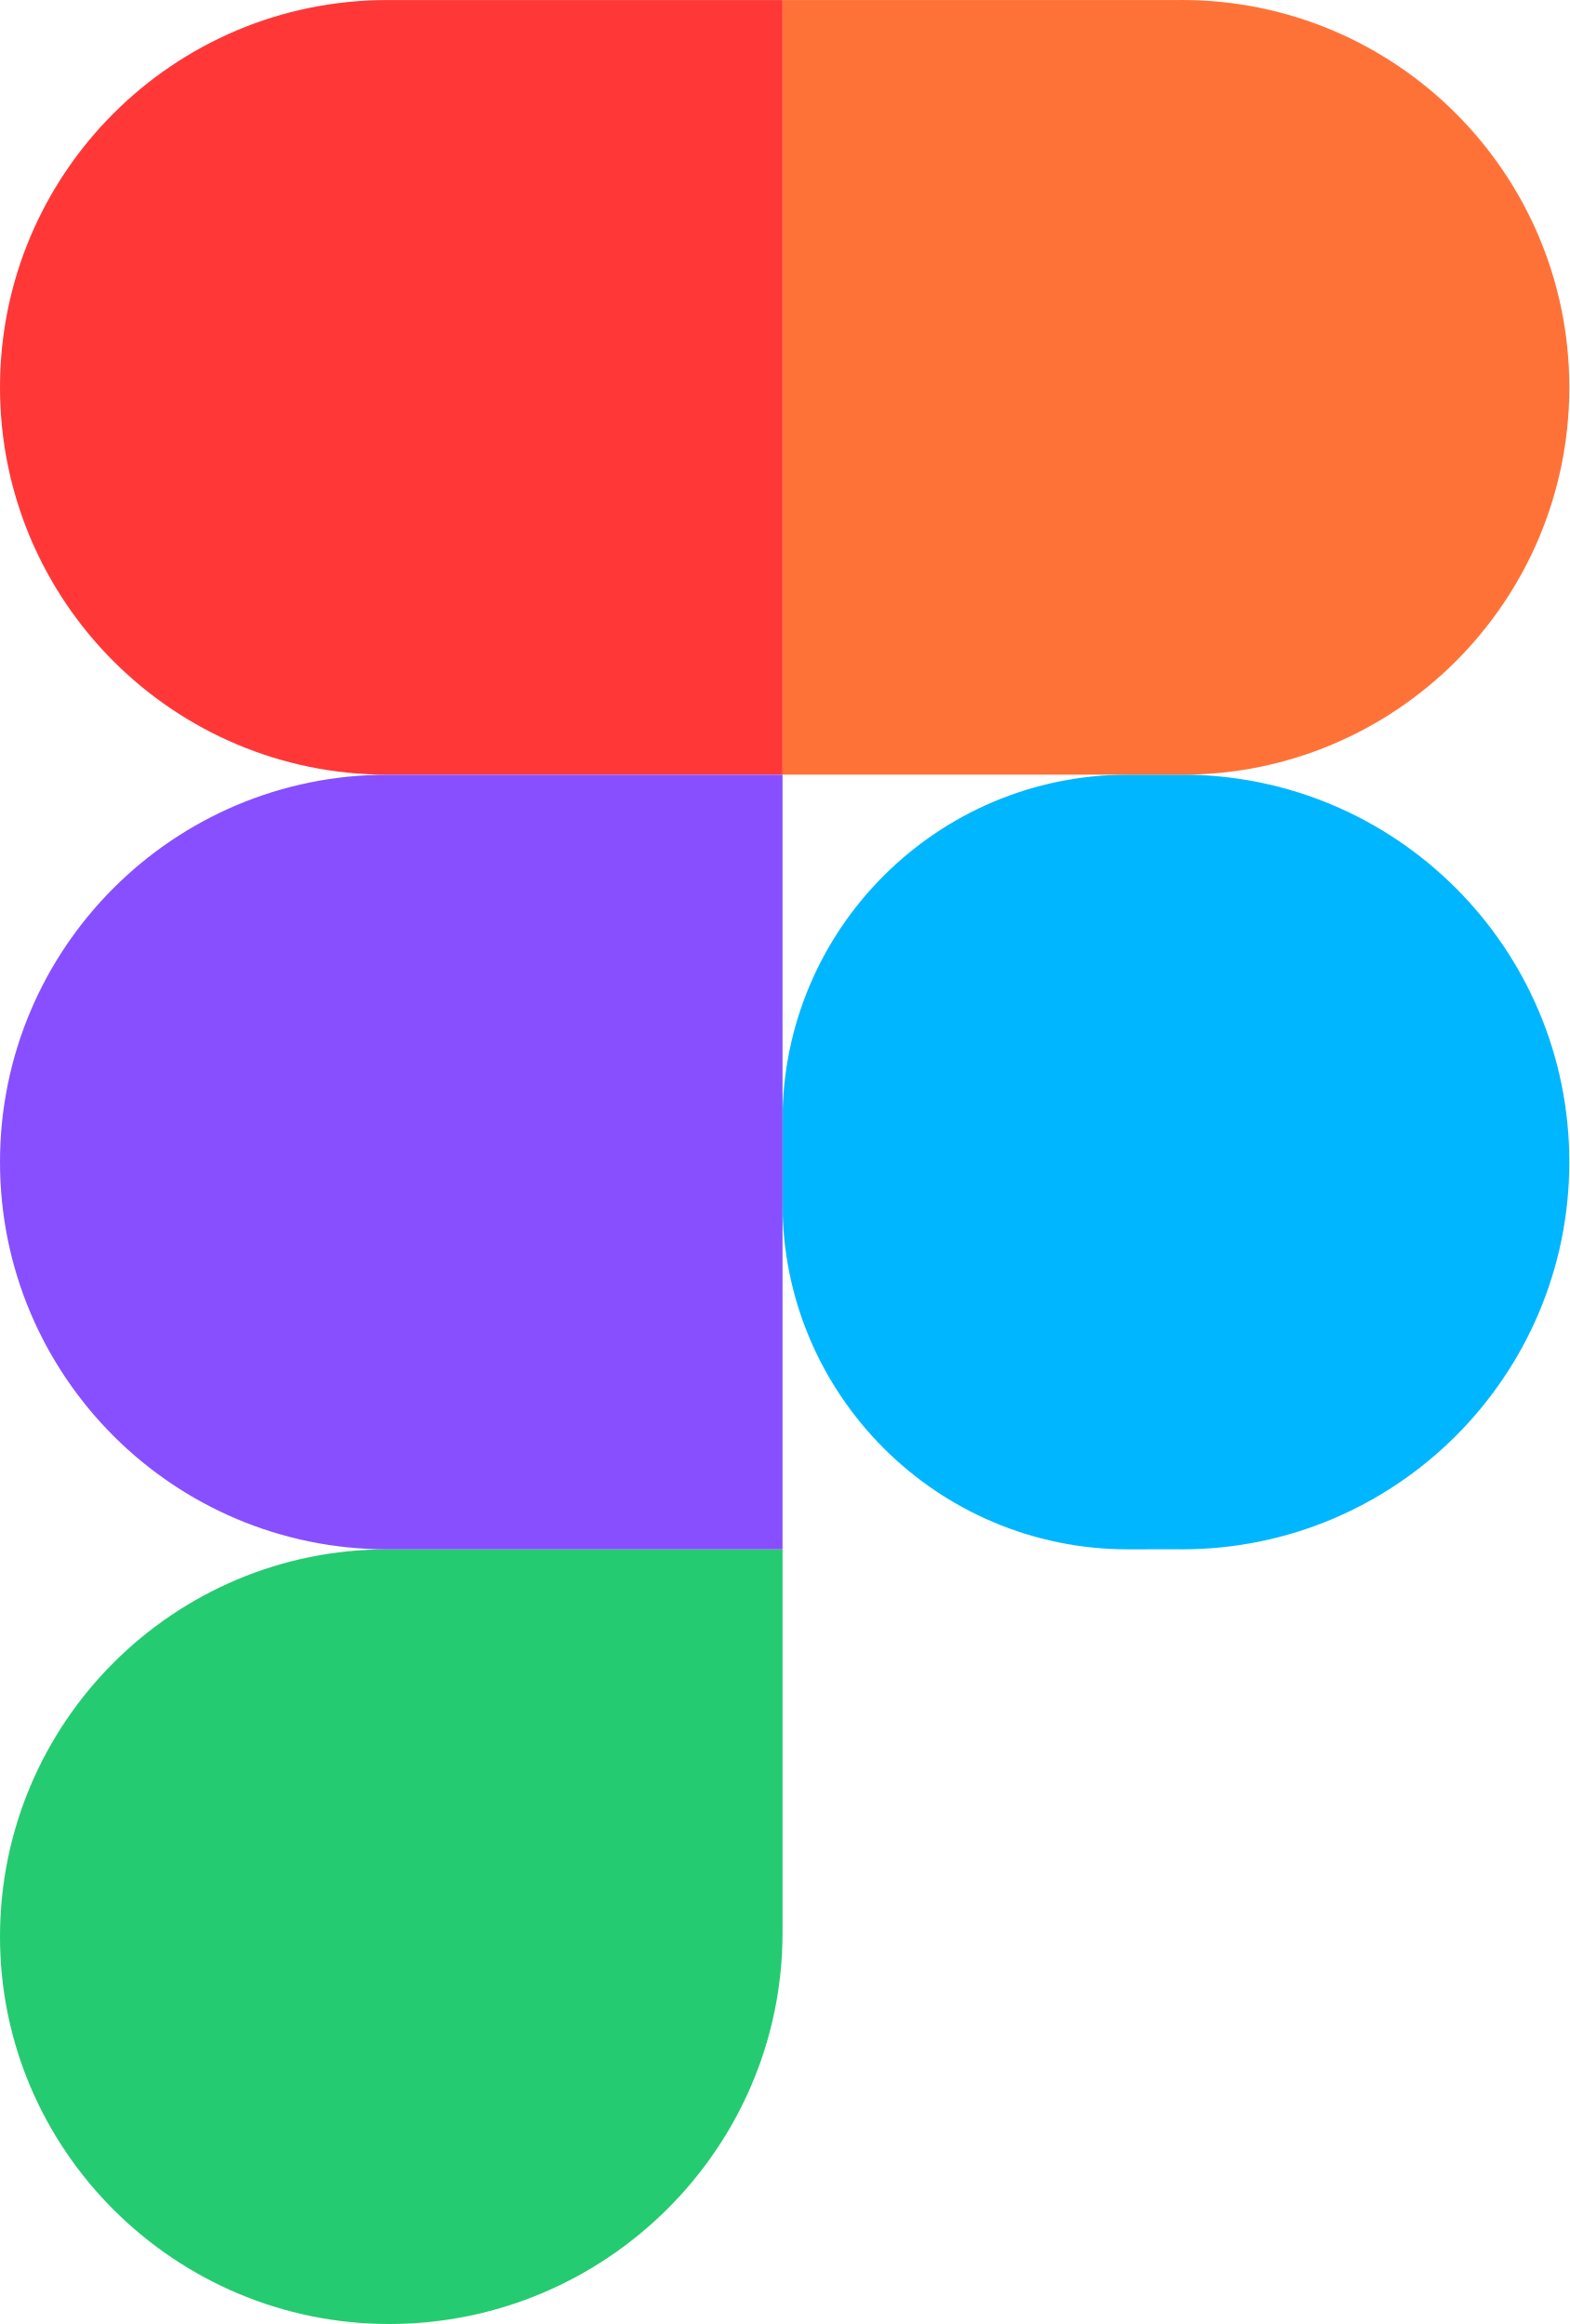
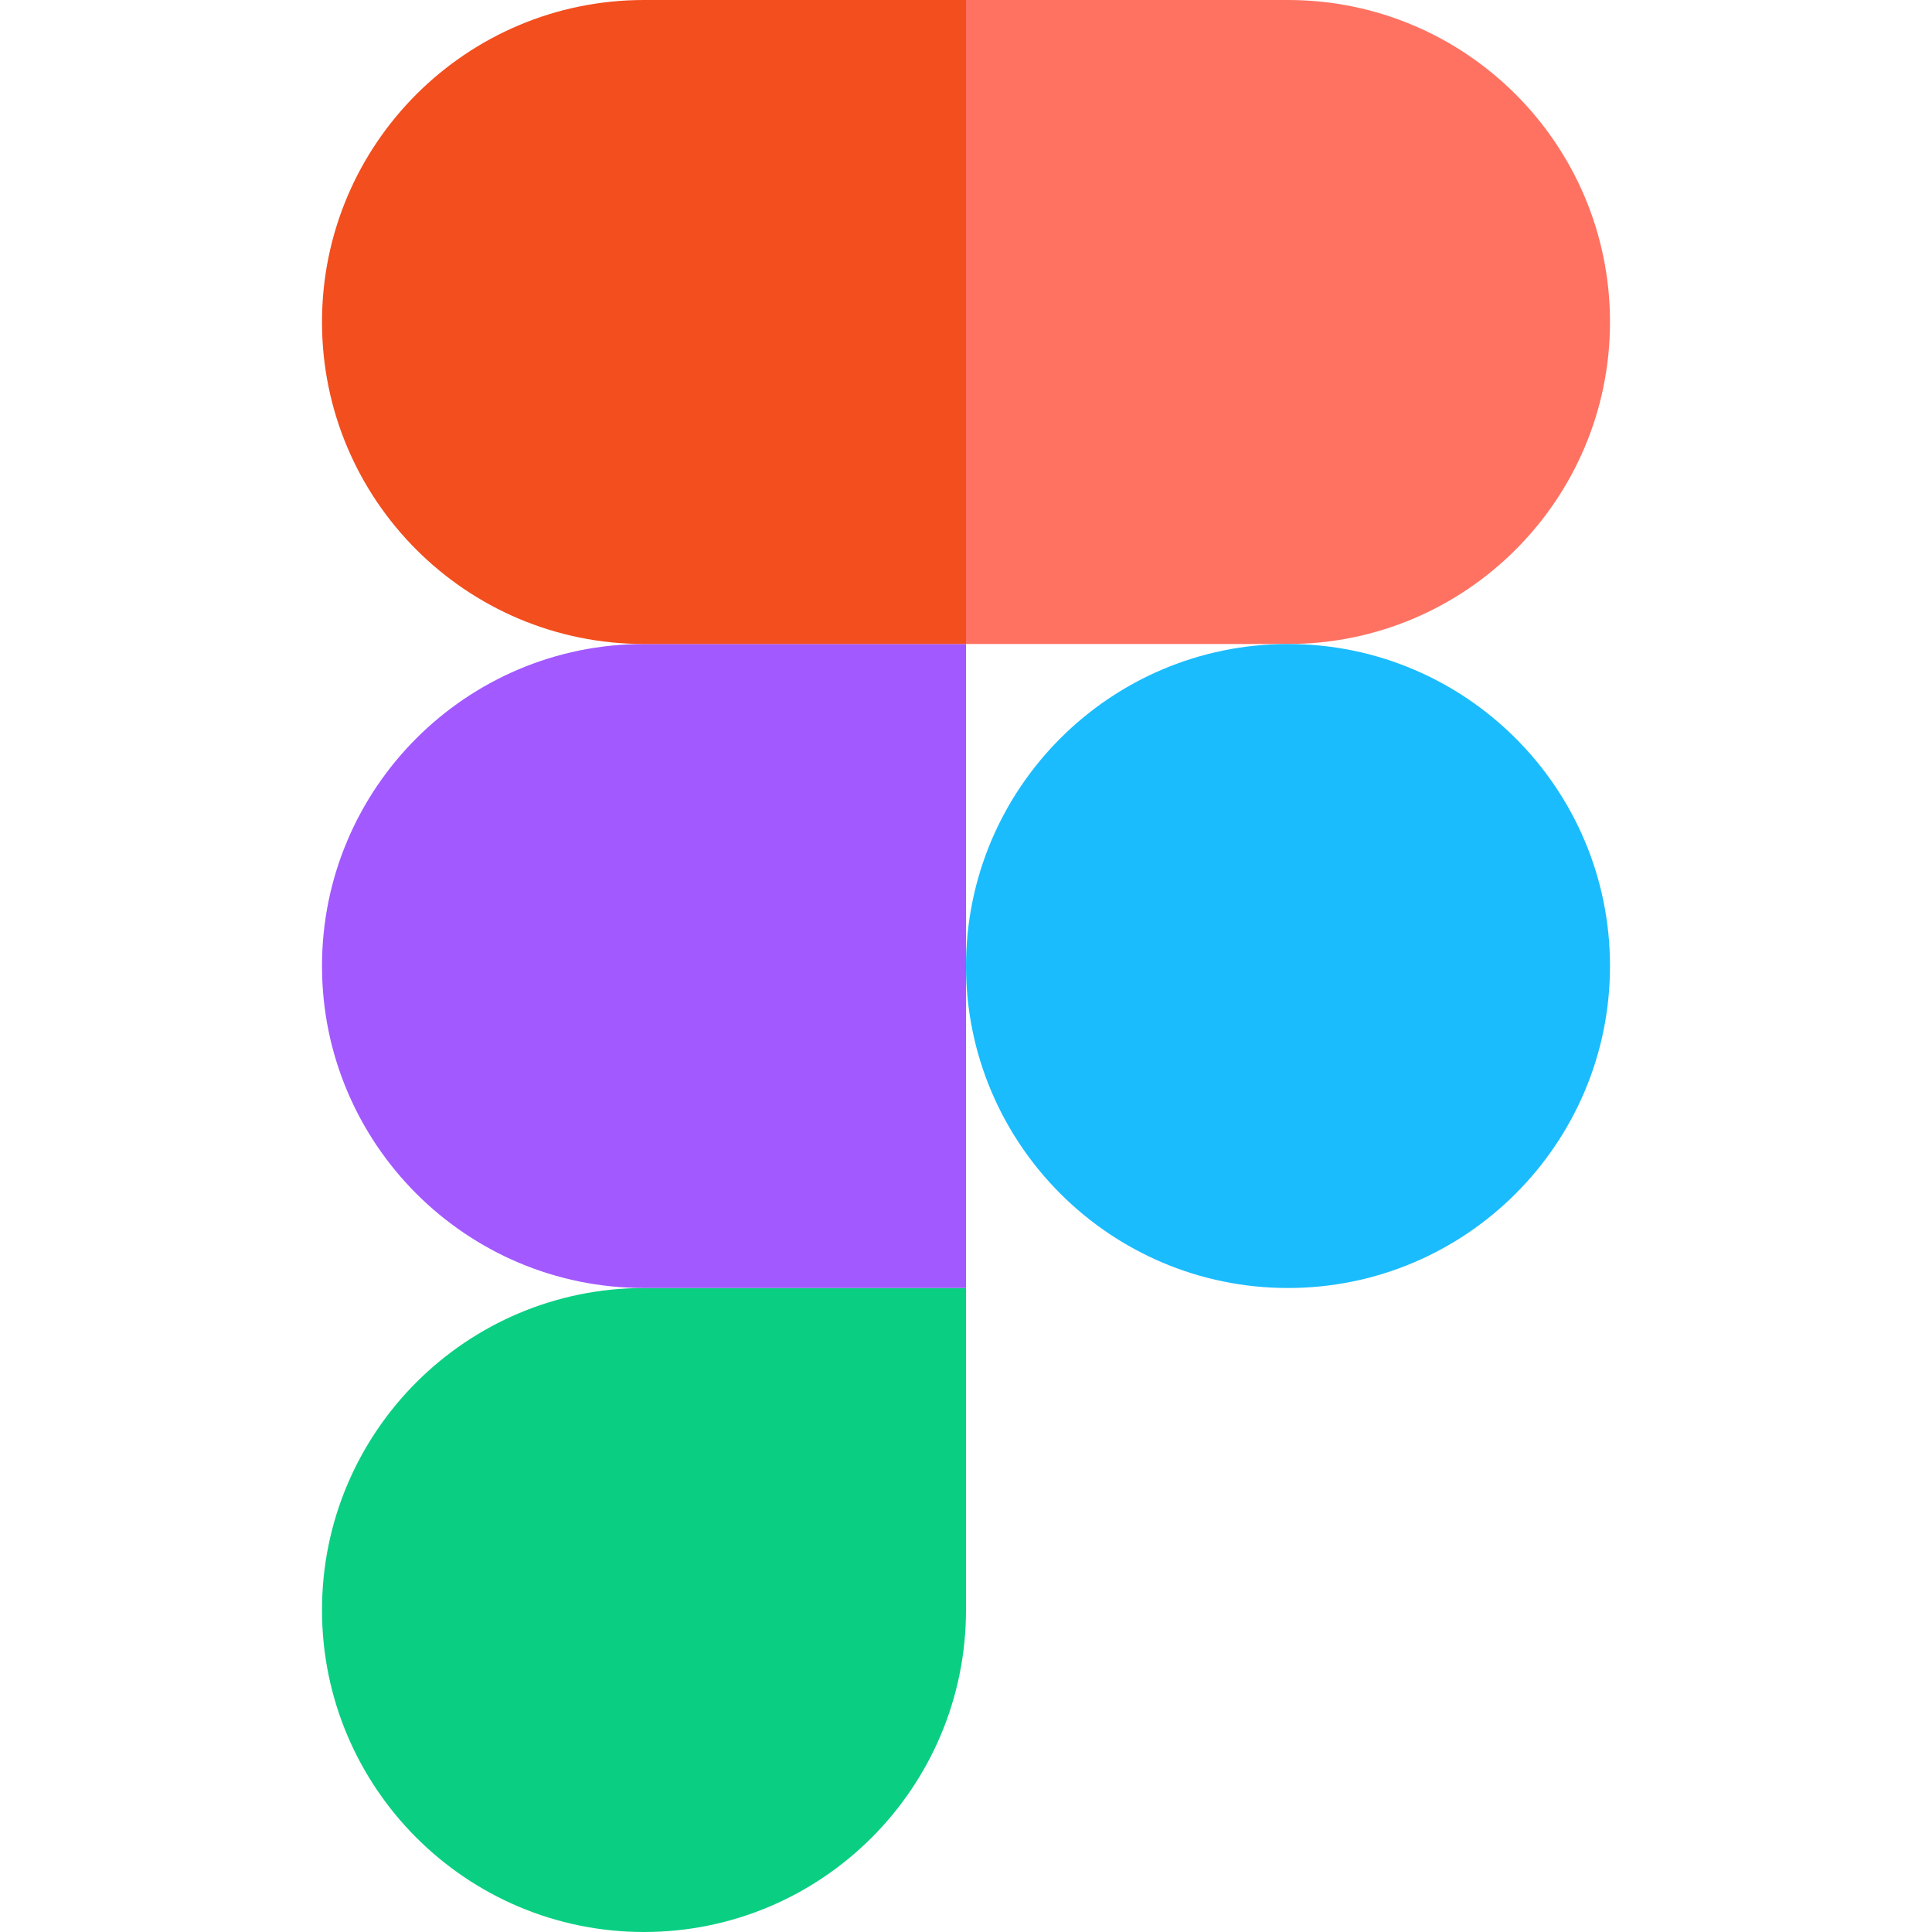
- <svg xmlns="http://www.w3.org/2000/svg" shape-rendering="geometricPrecision" text-rendering="geometricPrecision" image-rendering="optimizeQuality" fill-rule="evenodd" clip-rule="evenodd" viewBox="0 0 346 512.36">
-   <g fill-rule="nonzero">
-     <path fill="#00B6FF" d="M172.53 246.9c0-42.04 34.09-76.11 76.12-76.11h11.01c.3.01.63-.01.94-.01 47.16 0 85.4 38.25 85.4 85.4 0 47.15-38.24 85.39-85.4 85.39-.31 0-.64-.01-.95-.01l-11 .01c-42.03 0-76.12-34.09-76.12-76.12V246.9z" />
-     <path fill="#24CB71" d="M0 426.98c0-47.16 38.24-85.41 85.4-85.41l87.13.01v84.52c0 47.65-39.06 86.26-86.71 86.26C38.67 512.36 0 474.13 0 426.98z" />
-     <path fill="#FF7237" d="M172.53.01v170.78h87.13c.3-.01.63.01.94.01 47.16 0 85.4-38.25 85.4-85.4C346 38.24 307.76 0 260.6 0c-.31 0-.64.01-.95.01h-87.12z" />
-     <path fill="#FF3737" d="M0 85.39c0 47.16 38.24 85.4 85.4 85.4h87.13V.01H85.39C38.24.01 0 38.24 0 85.39z" />
-     <path fill="#874FFF" d="M0 256.18c0 47.16 38.24 85.4 85.4 85.4h87.13V170.8H85.39C38.24 170.8 0 209.03 0 256.18z" />
+ <svg xmlns="http://www.w3.org/2000/svg" width="800px" height="800px" viewBox="-64 0 384 384" version="1.1" preserveAspectRatio="xMidYMid">
+   <g>
+     <path d="M64,384 C99.328,384 128,355.328 128,320 L128,256 L64,256 C28.672,256 0,284.672 0,320 C0,355.328 28.672,384 64,384 Z" fill="#0ACF83">
+ 
+ </path>
+     <path d="M0,192 C0,156.672 28.672,128 64,128 L128,128 L128,256 L64,256 C28.672,256 0,227.328 0,192 Z" fill="#A259FF">
+ 
+ </path>
+     <path d="M0,64 C0,28.672 28.672,0 64,0 L128,0 L128,128 L64,128 C28.672,128 0,99.328 0,64 Z" fill="#F24E1E">
+ 
+ </path>
+     <path d="M128,0 L192,0 C227.328,0 256,28.672 256,64 C256,99.328 227.328,128 192,128 L128,128 L128,0 Z" fill="#FF7262">
+ 
+ </path>
+     <path d="M256,192 C256,227.328 227.328,256 192,256 C156.672,256 128,227.328 128,192 C128,156.672 156.672,128 192,128 C227.328,128 256,156.672 256,192 Z" fill="#1ABCFE">
+ 
+ </path>
  </g>
</svg>
